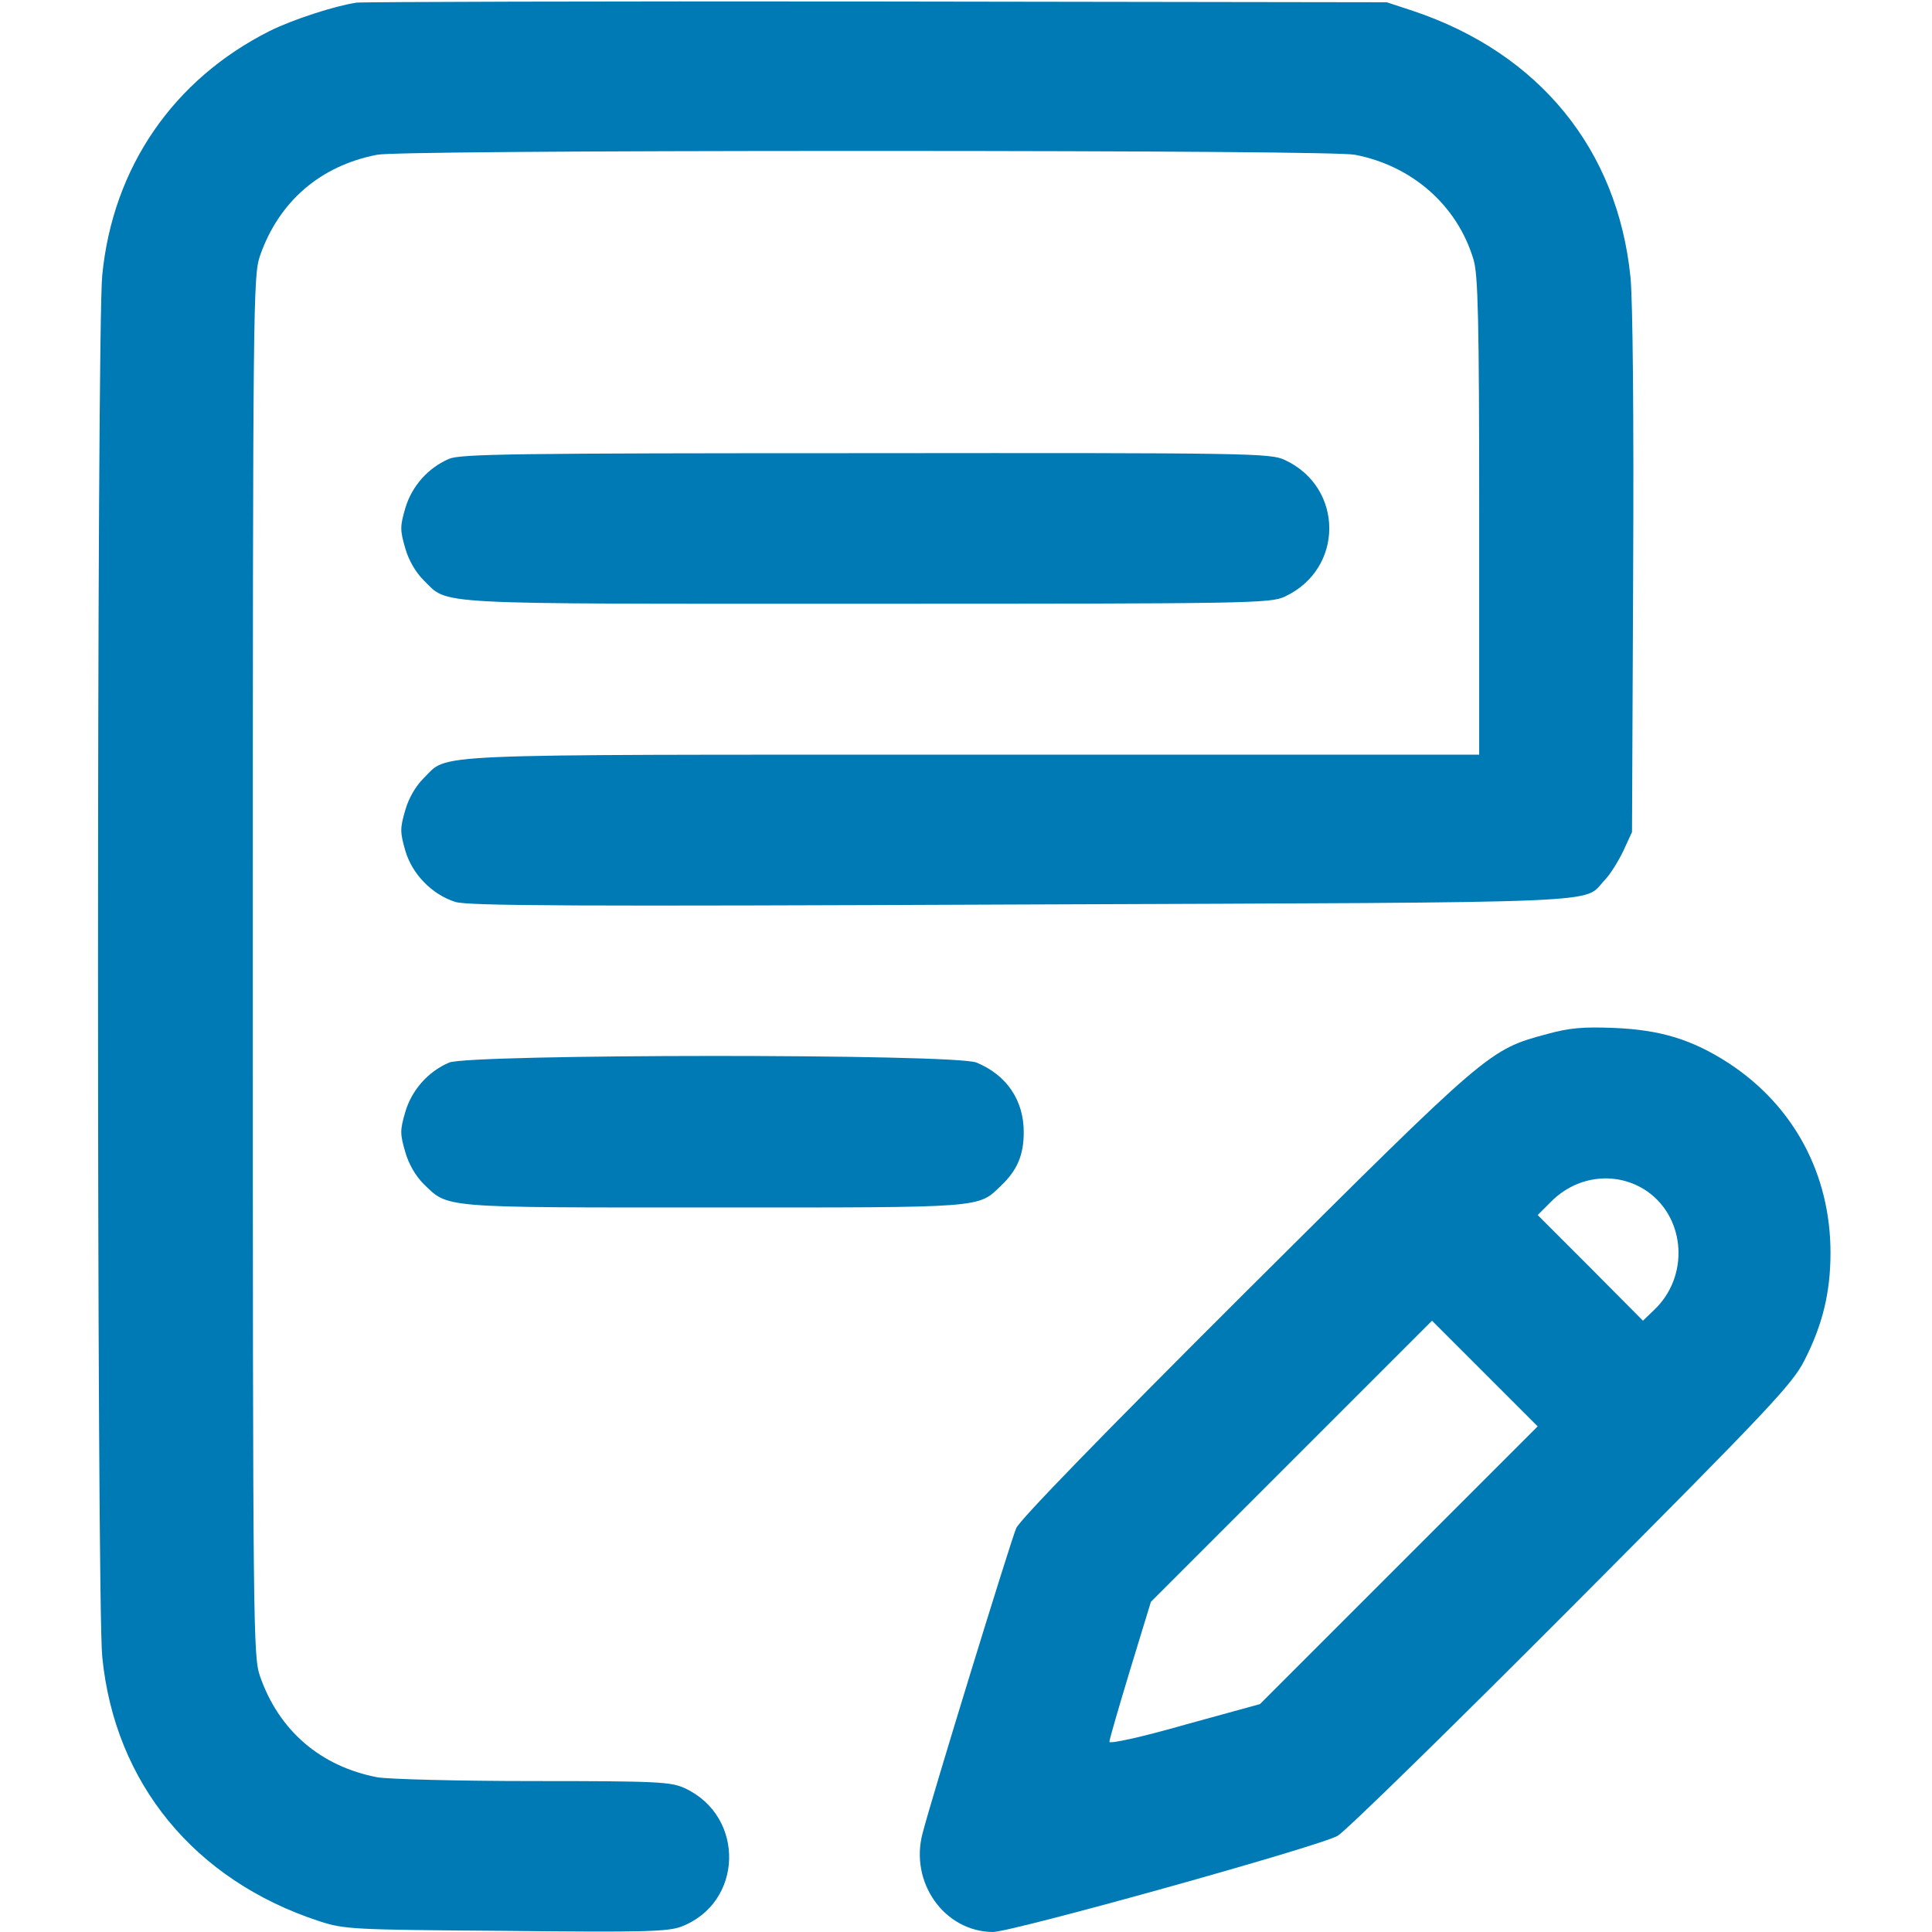
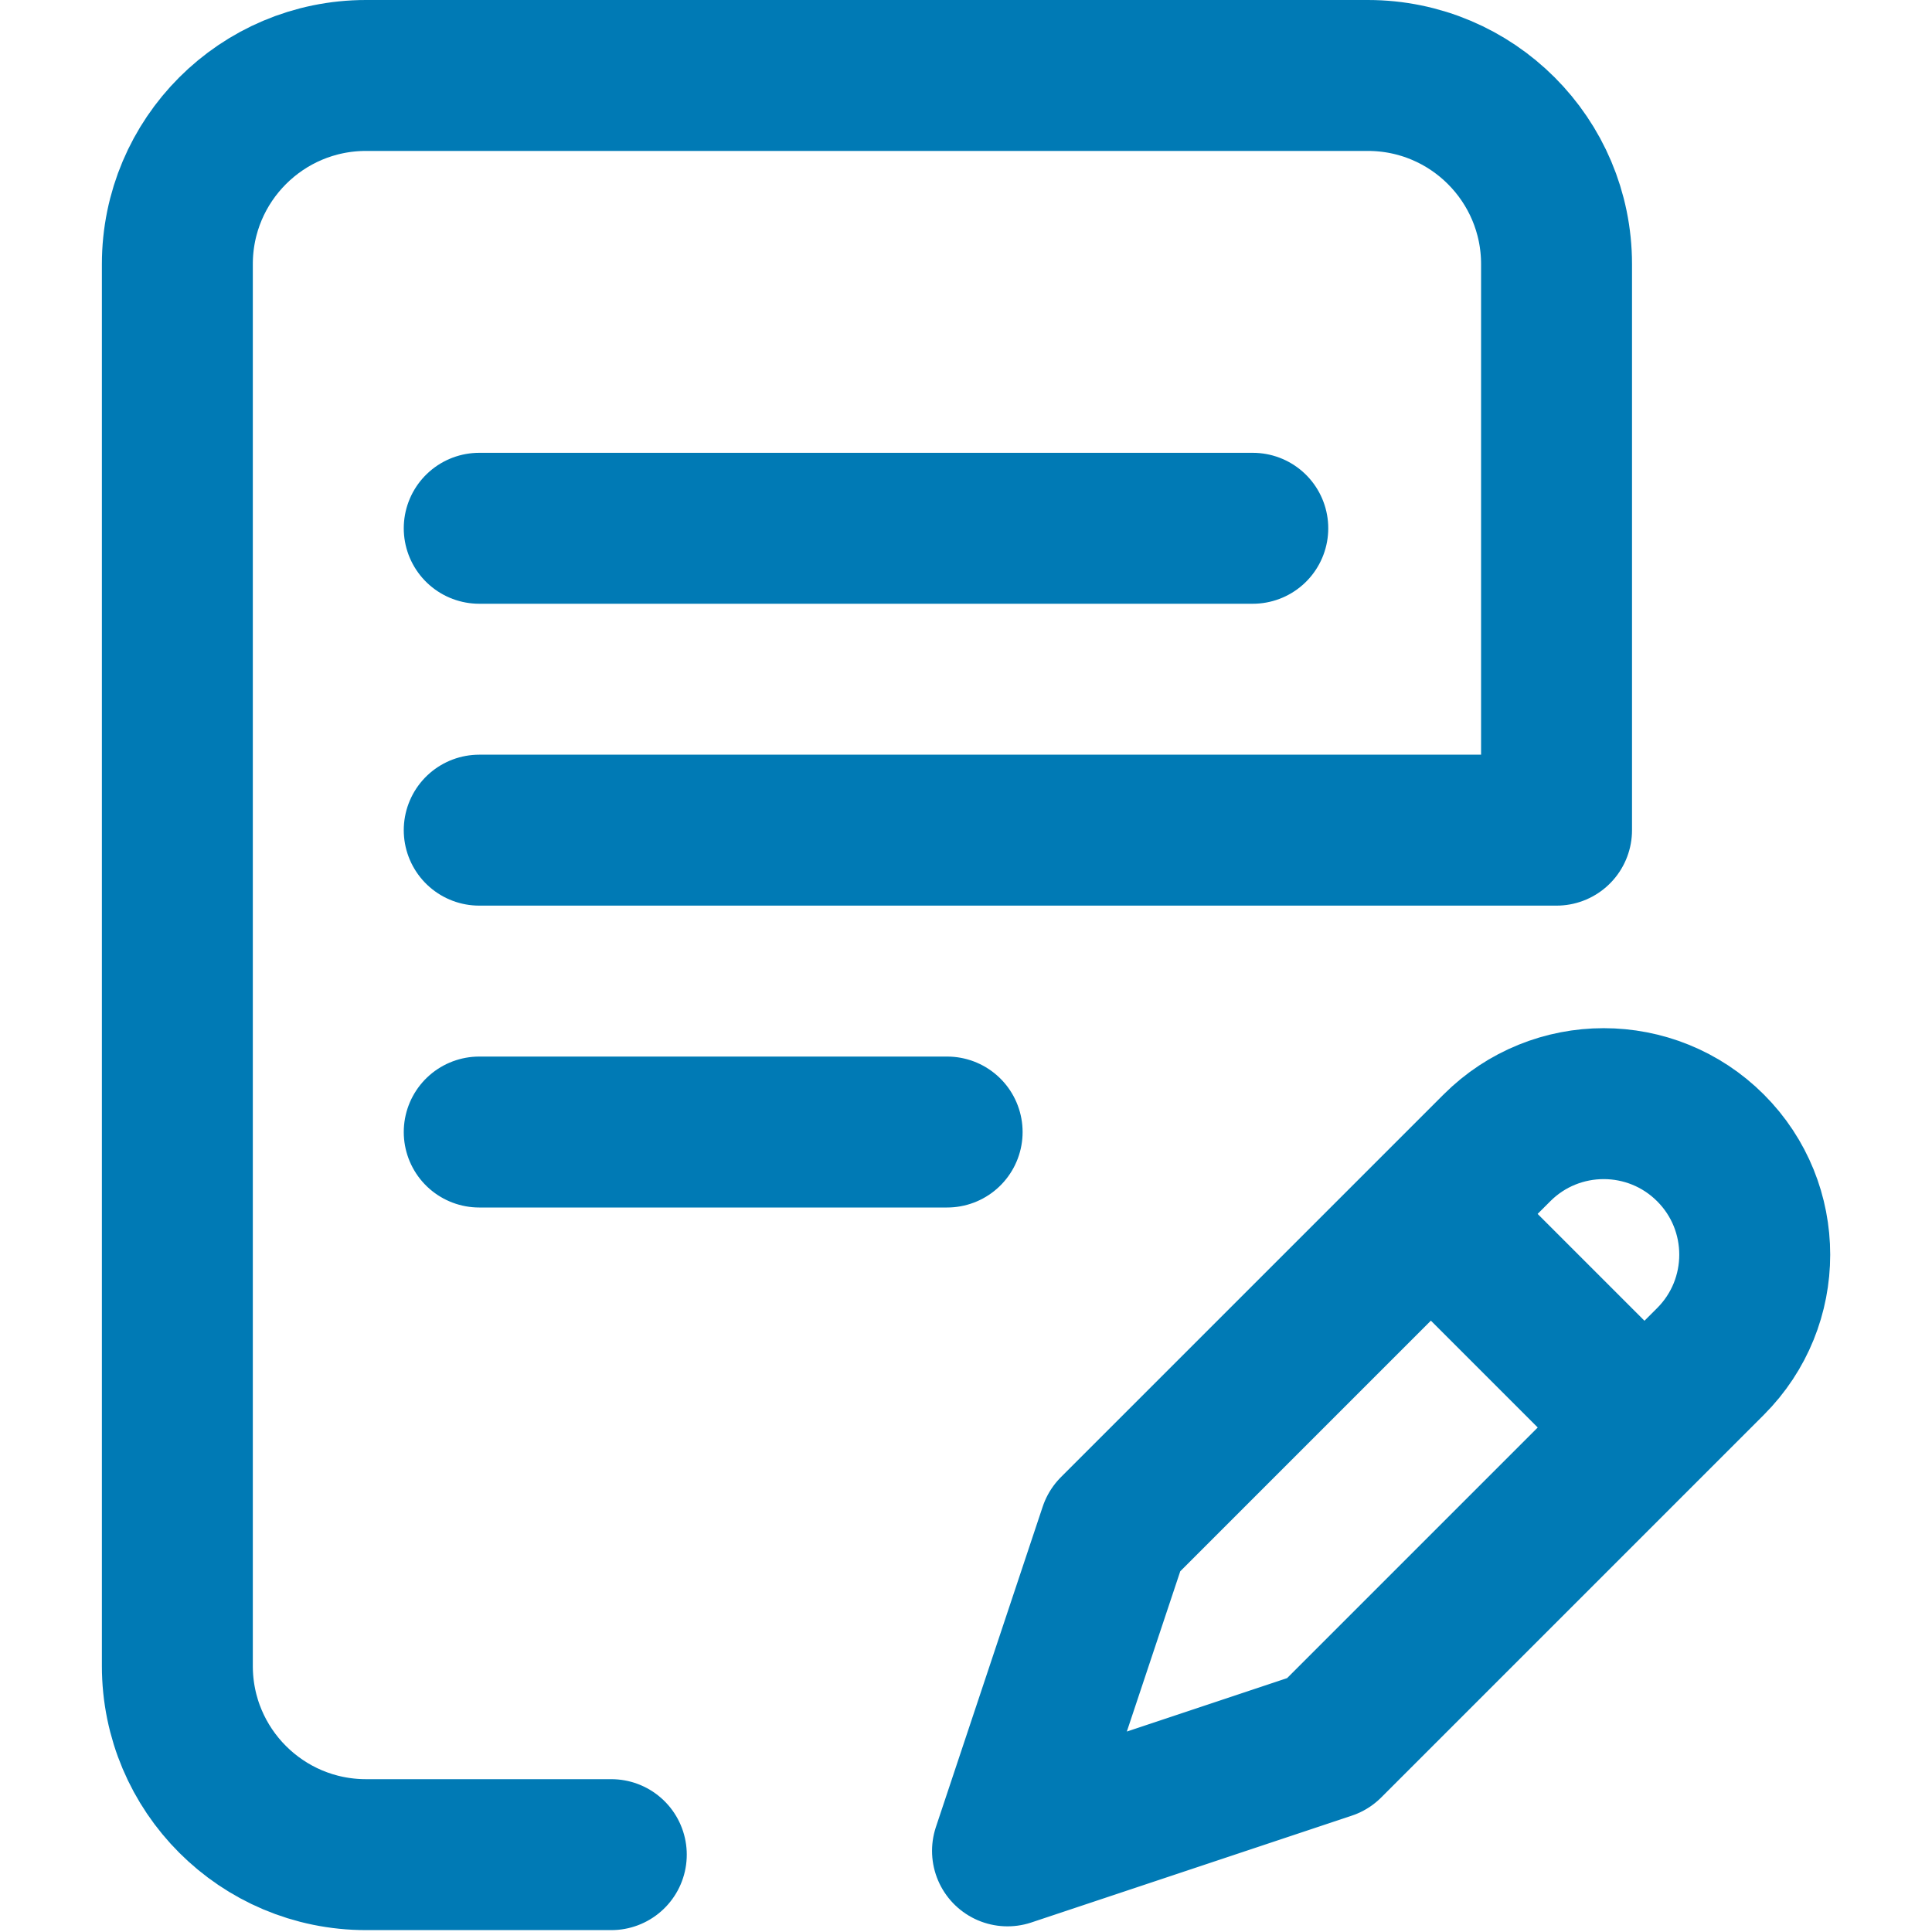
<svg xmlns="http://www.w3.org/2000/svg" width="512" height="512" viewBox="0 0 512 512">
-   <g transform="translate(0,512) scale(0.1,-0.1)" fill="#007AB5">
-     <path d="M945 5113 c-56 -8 -170 -45 -230 -75 -255 -128 -416 -361 -444 -647 -15 -142 -15 -3520 0 -3662 33 -335 245 -592 574 -700 68 -22 85 -23 494 -26 369 -4 430 -2 466 11 165 63 171 292 10 367 -37 17 -71 19 -401 19 -200 0 -385 5 -414 10 -151 29 -261 124 -311 268 -18 53 -19 114 -19 1882 0 1768 1 1829 19 1882 50 144 160 239 311 268 33 6 502 10 1295 10 793 0 1262 -4 1295 -10 152 -29 272 -134 315 -278 12 -39 15 -159 15 -679 l0 -633 -1345 0 c-1485 0 -1383 4 -1453 -63 -20 -20 -39 -52 -48 -84 -14 -48 -14 -58 0 -107 18 -62 70 -116 132 -136 31 -11 327 -12 1501 -7 1597 6 1486 2 1545 64 15 15 37 51 50 78 l23 50 3 684 c2 418 -1 724 -7 786 -34 339 -242 594 -576 706 l-70 23 -1350 2 c-742 1 -1363 -1 -1380 -3z" />
-     <path d="M1190 3904 c-56 -24 -99 -73 -116 -131 -14 -48 -14 -58 0 -106 9 -32 28 -64 48 -84 69 -67 -3 -63 1175 -63 1018 0 1070 1 1108 19 157 73 157 289 0 362 -38 18 -89 19 -1110 18 -933 0 -1074 -2 -1105 -15z" />
-     <path d="M4101 2380 c-156 -42 -153 -40 -800 -684 -377 -376 -599 -604 -608 -626 -15 -35 -222 -708 -248 -808 -35 -131 58 -261 186 -262 51 0 866 227 914 255 22 13 301 286 621 607 525 527 584 590 616 653 48 94 69 180 69 285 0 208 -97 389 -269 502 -97 63 -181 89 -307 94 -79 3 -116 0 -174 -16z m264 -417 c103 -72 112 -227 18 -315 l-29 -28 -139 140 -140 140 36 36 c70 70 175 81 254 27z m-658 -991 l-368 -368 -200 -55 c-115 -33 -199 -51 -199 -45 0 6 25 92 55 191 l55 180 372 372 373 373 140 -140 140 -140 -368 -368z" />
-     <path d="M1190 2304 c-56 -24 -99 -73 -116 -131 -14 -48 -14 -58 0 -106 9 -32 28 -64 48 -84 67 -65 40 -63 768 -63 722 0 701 -2 763 58 43 41 60 81 60 142 0 84 -45 151 -125 184 -55 24 -1345 23 -1398 0z" />
-   </g>
+   <path d="M162 491.5H97A50 50 0 0 1 47 441.5V70A50 50 0 0 1 97 20H362.5A50 50 0 0 1 412.5 70V220H127M127 140H332M127 300H251M295.3 405.6L267.0 490.5L351.9 462.2L453.3 360.8A40 40 0 0 0 396.7 304.2ZM379.2 321.7L435.8 378.3" fill="none" stroke="#007AB5" stroke-width="40" stroke-linecap="round" stroke-linejoin="round" />
</svg>
